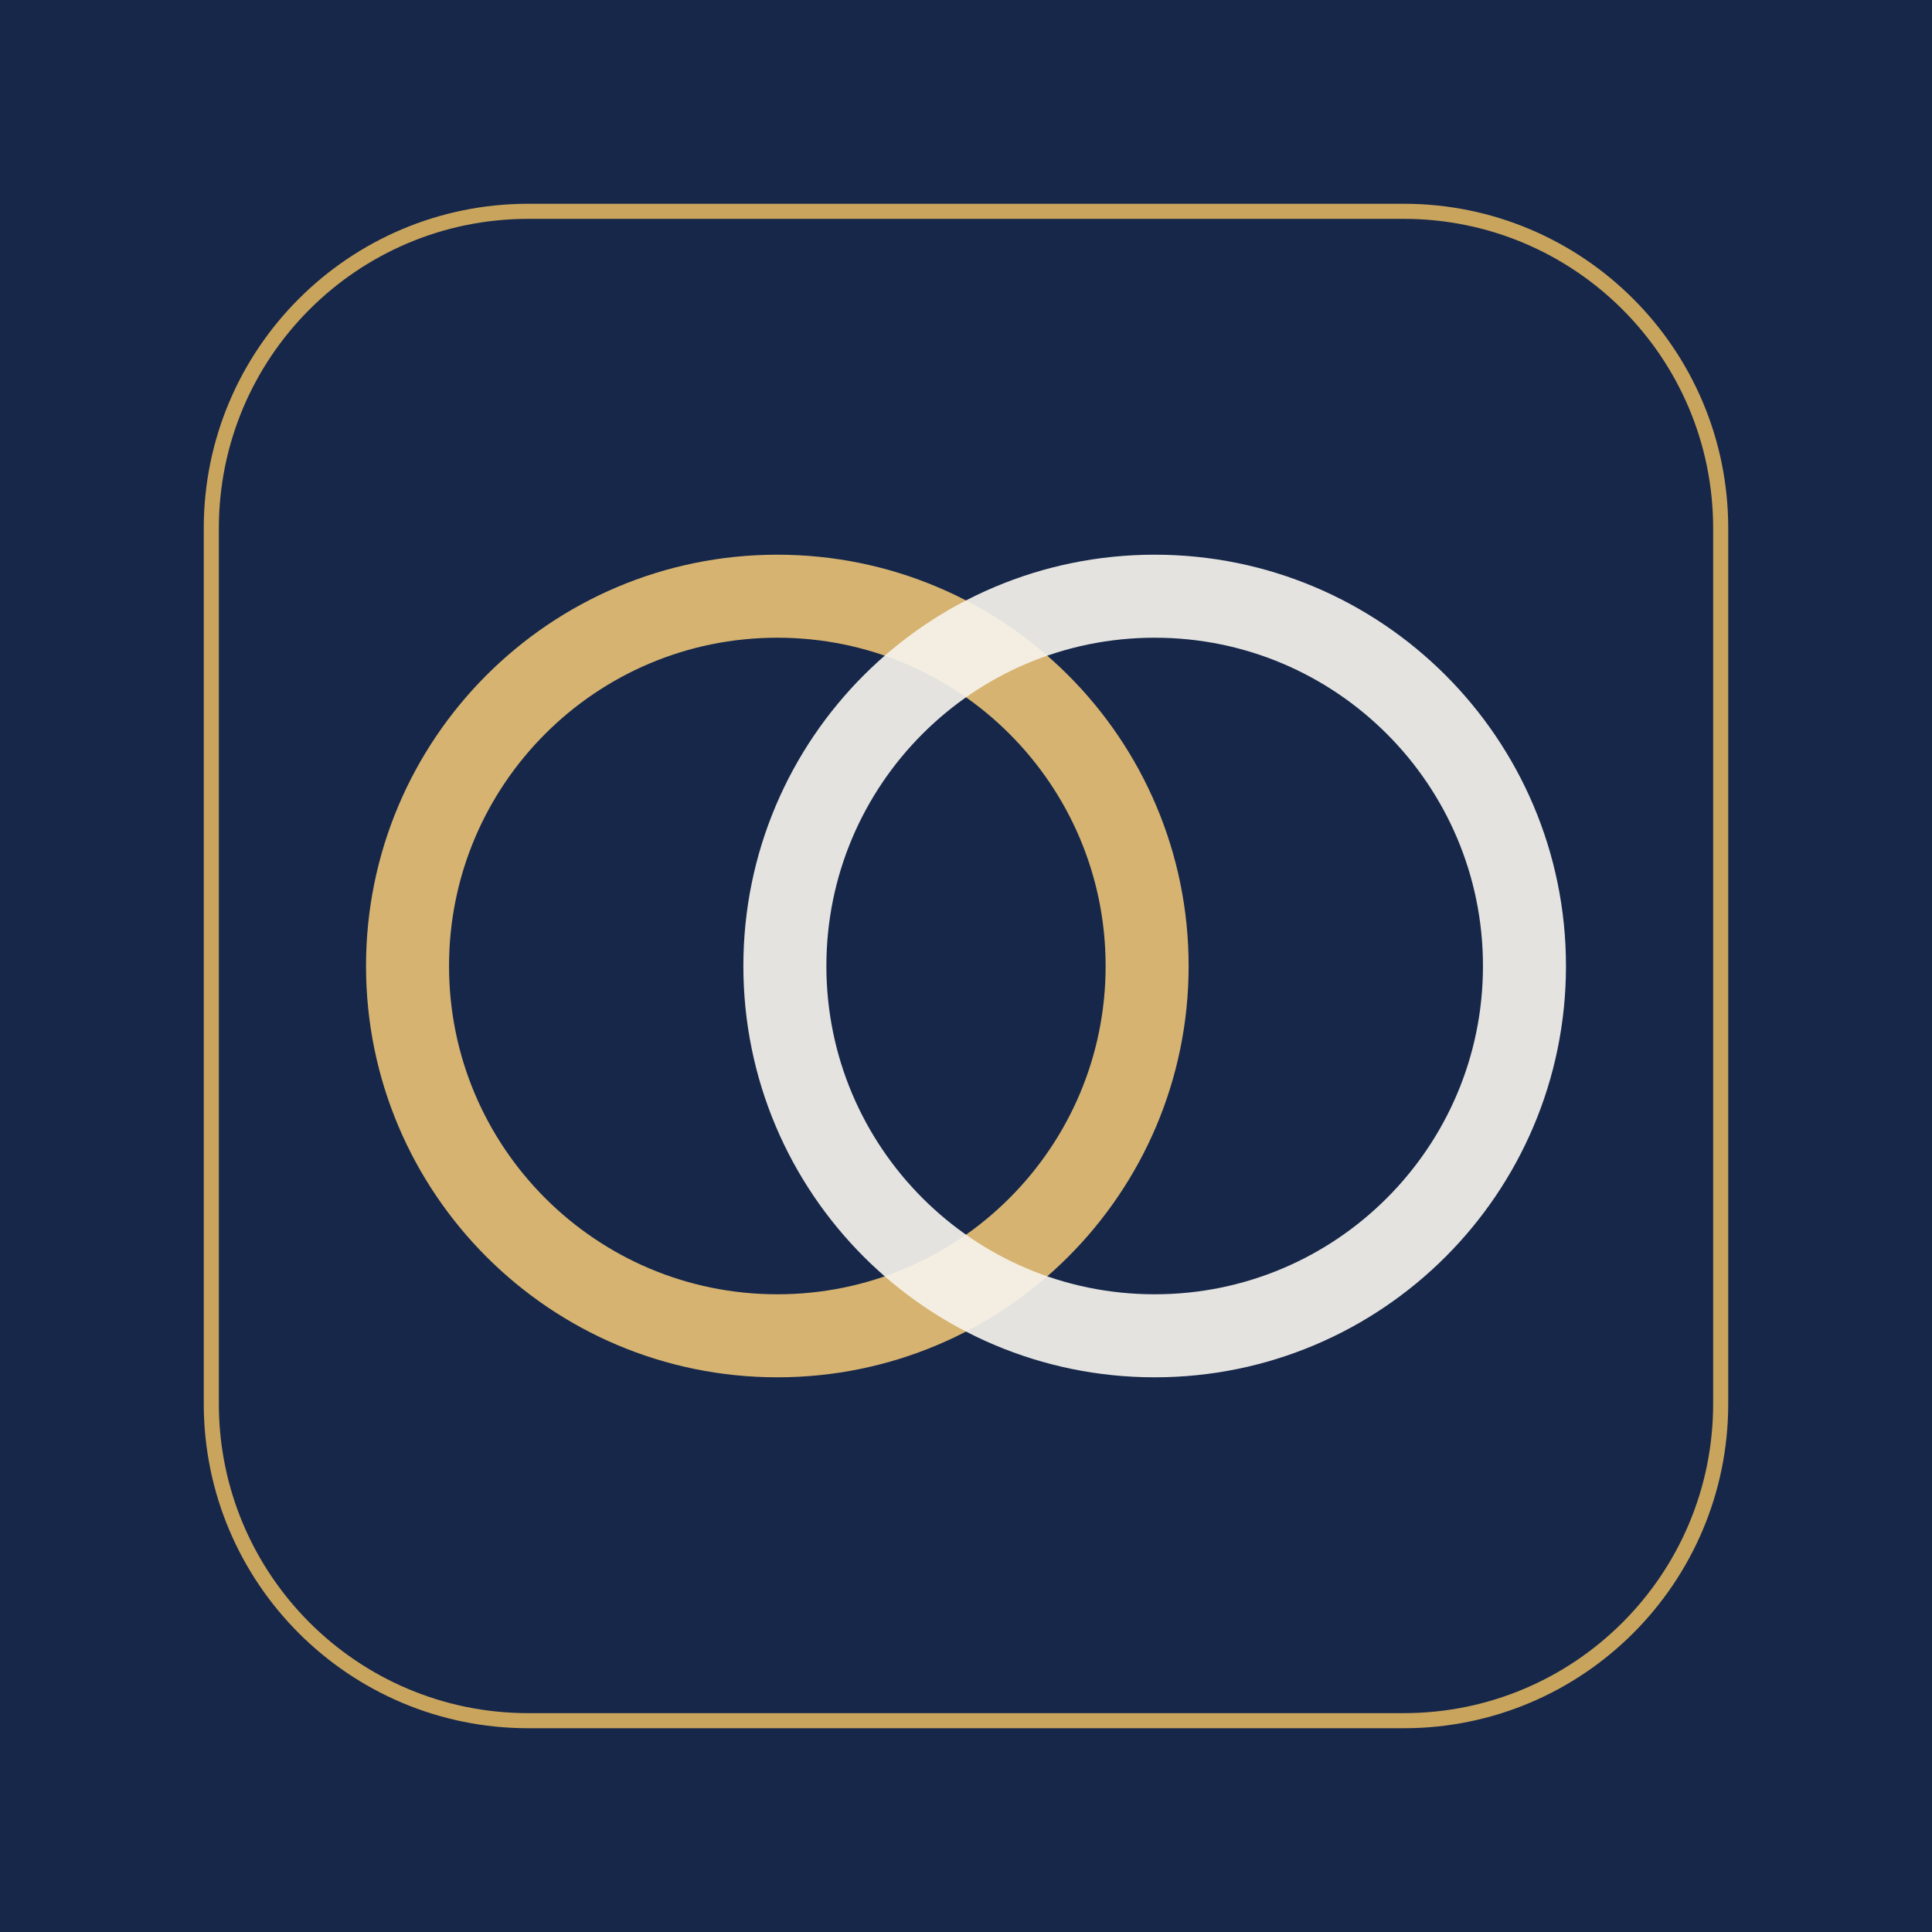
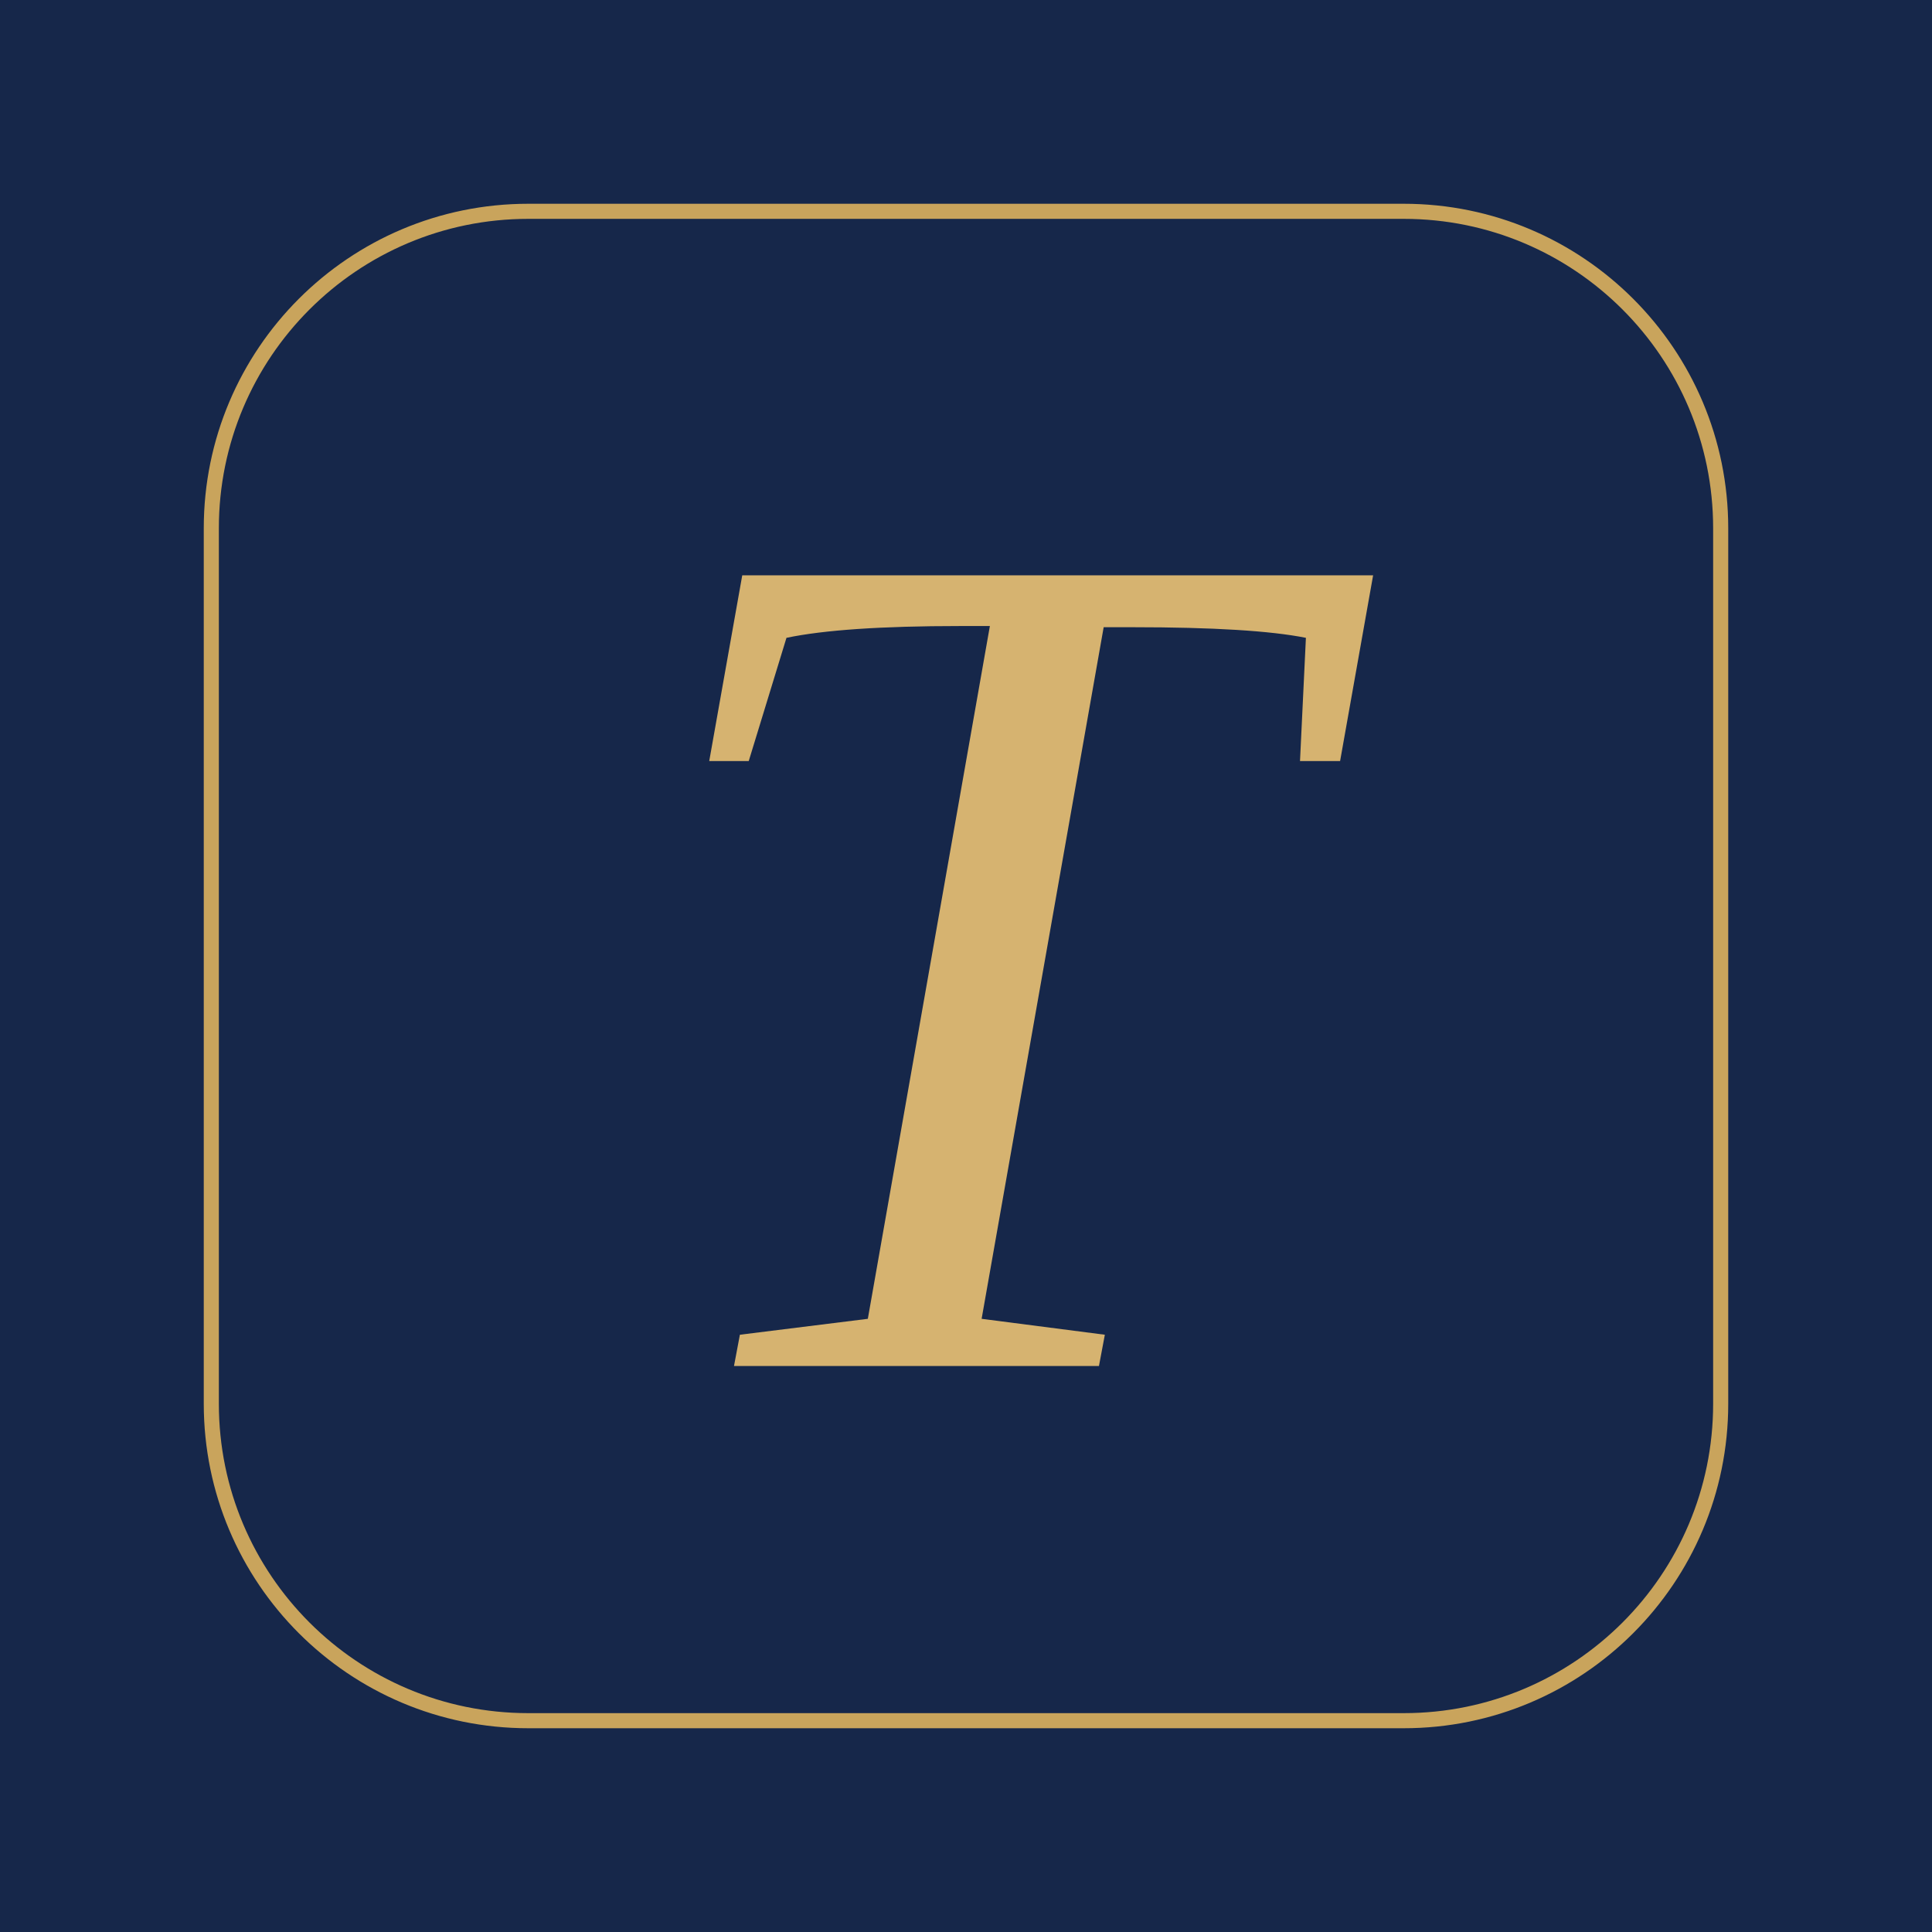
<svg xmlns="http://www.w3.org/2000/svg" viewBox="0 0 512 512">
  <rect width="512" height="512" fill="#16274A" />
  <rect x="56" y="56" width="400" height="400" rx="84" fill="none" stroke="#C9A45C" stroke-width="4" />
-   <circle cx="206" cy="256" r="98" fill="none" stroke="#D6B370" stroke-width="22" />
-   <circle cx="306" cy="256" r="98" fill="none" stroke="#F6F3EC" stroke-opacity="0.92" stroke-width="22" />
+   <text x="256" y="362" text-anchor="middle" font-family="Cormorant Garamond, Garamond, 'Times New Roman', serif" font-style="italic" font-weight="500" font-size="320" fill="#D6B370">T</text>
</svg>
